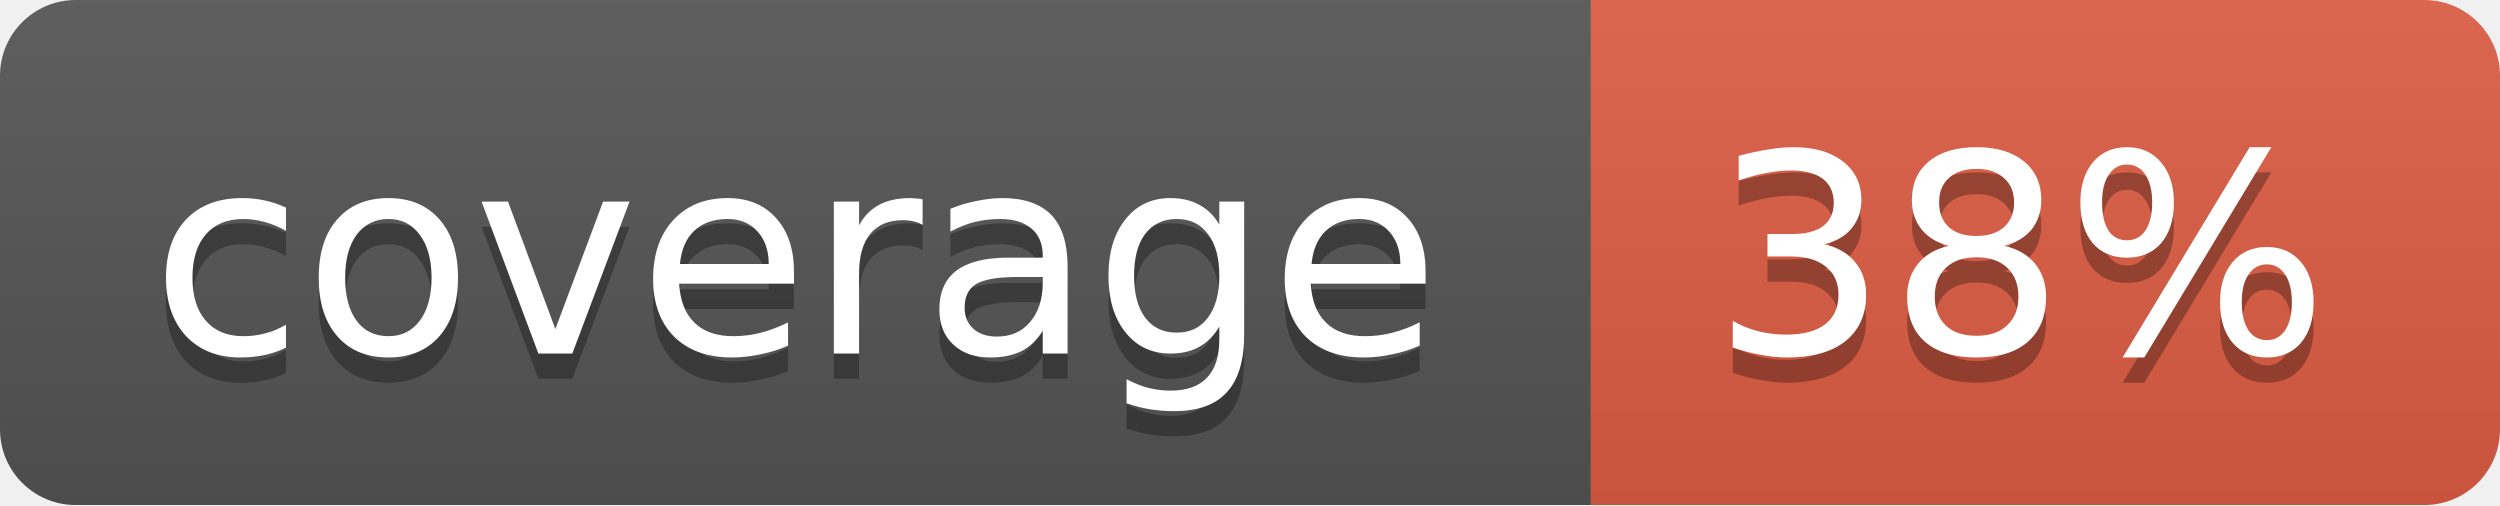
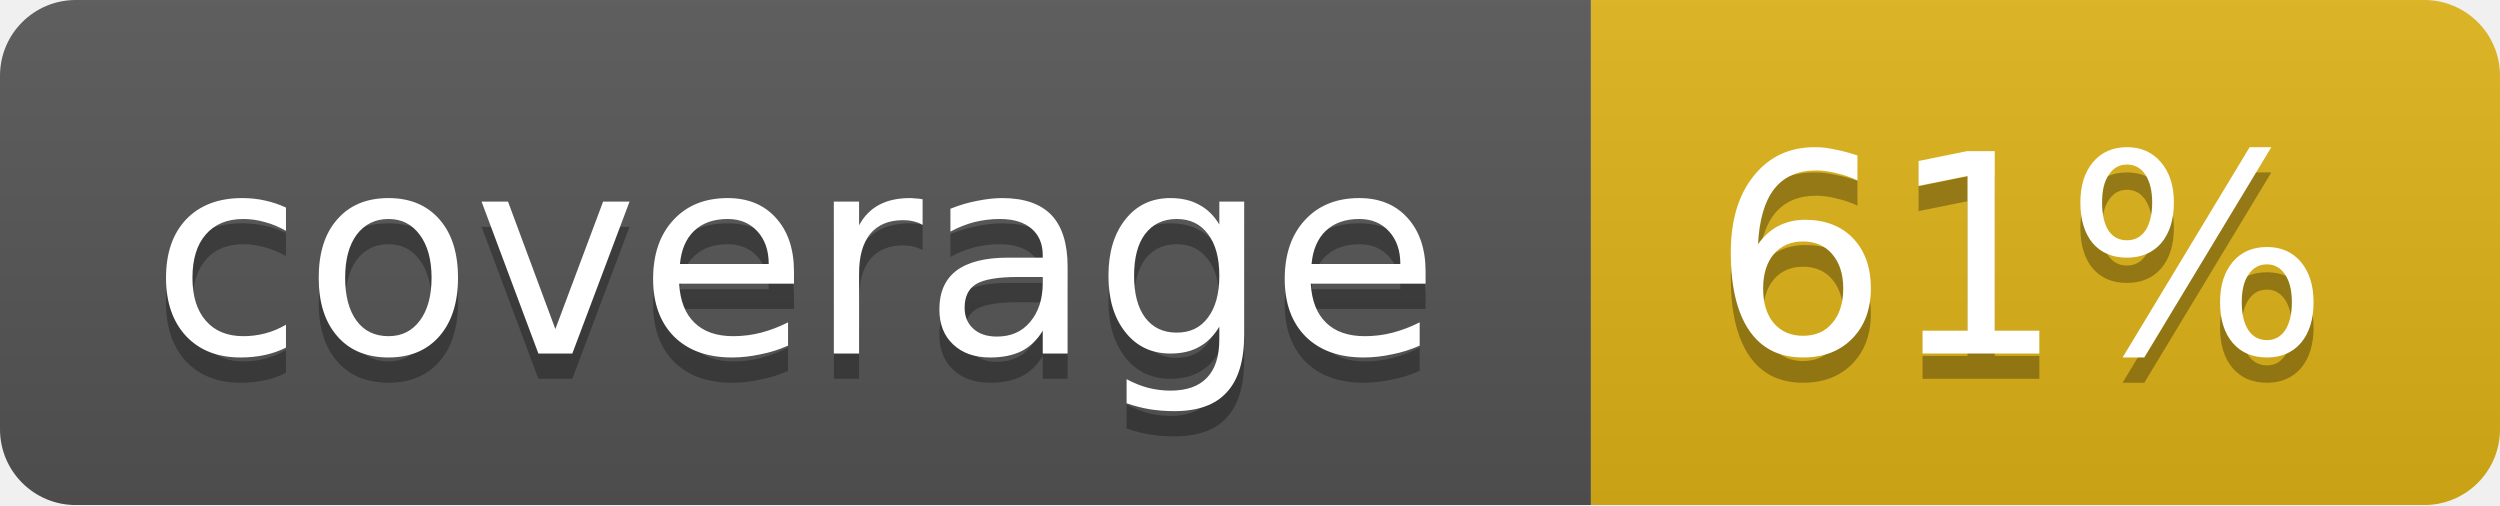
<svg xmlns="http://www.w3.org/2000/svg" width="99" height="20">
  <linearGradient id="b" x2="0" y2="100%">
    <stop offset="0" stop-color="#bbb" stop-opacity=".1" />
    <stop offset="1" stop-opacity=".1" />
  </linearGradient>
  <mask id="a">
    <rect width="99" height="20" rx="3" fill="#fff" />
  </mask>
  <g mask="url(#a)">
    <path fill="#555" d="M0 0h63v20H0z" />
-     <path fill="#e05d44" d="M63 0h36v20H63z" />
+     <path fill="#dfb317" d="M63 0h36v20H63z" />
    <path fill="url(#b)" d="M0 0h99v20H0z" />
  </g>
  <g fill="#fff" text-anchor="middle" font-family="DejaVu Sans,Verdana,Geneva,sans-serif" font-size="11">
    <text x="31.5" y="15" fill="#010101" fill-opacity=".3">coverage</text>
    <text x="31.5" y="14">coverage</text>
-     <text x="80" y="15" fill="#010101" fill-opacity=".3">38%</text>
-     <text x="80" y="14">38%</text>
+     <text x="80" y="15" fill="#010101" fill-opacity=".3">61%</text>
+     <text x="80" y="14">61%</text>
  </g>
</svg>
